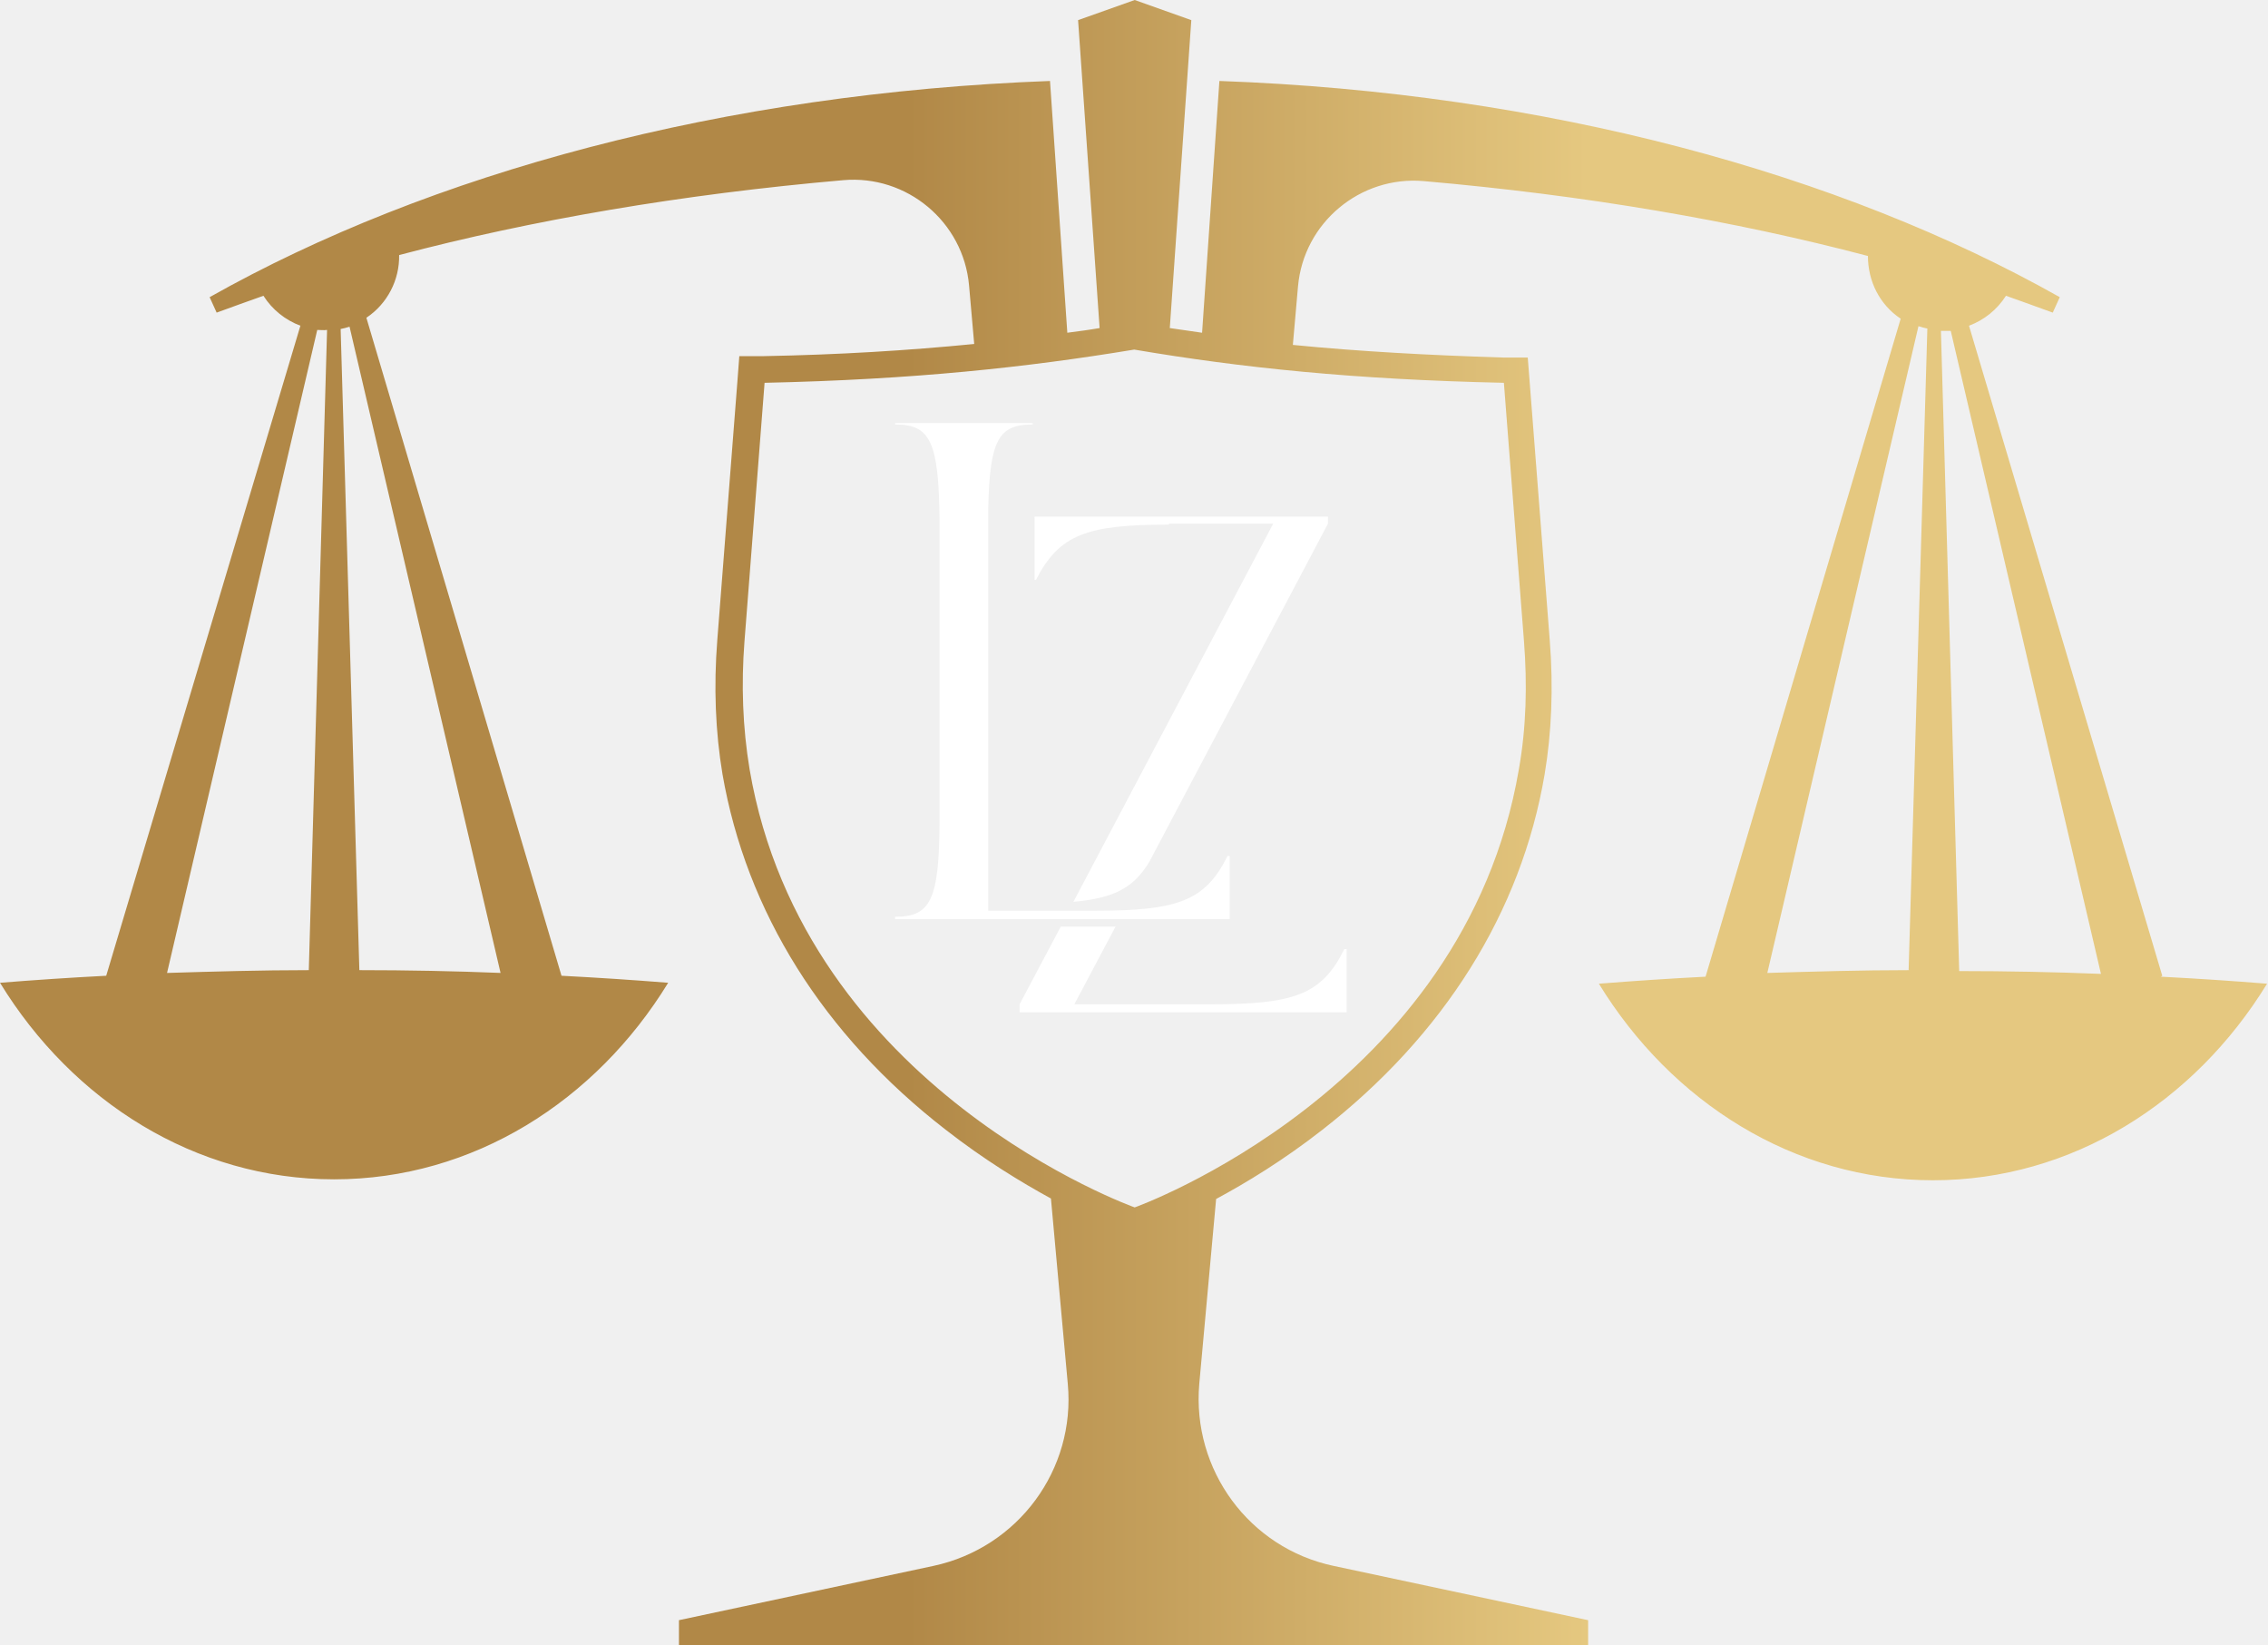
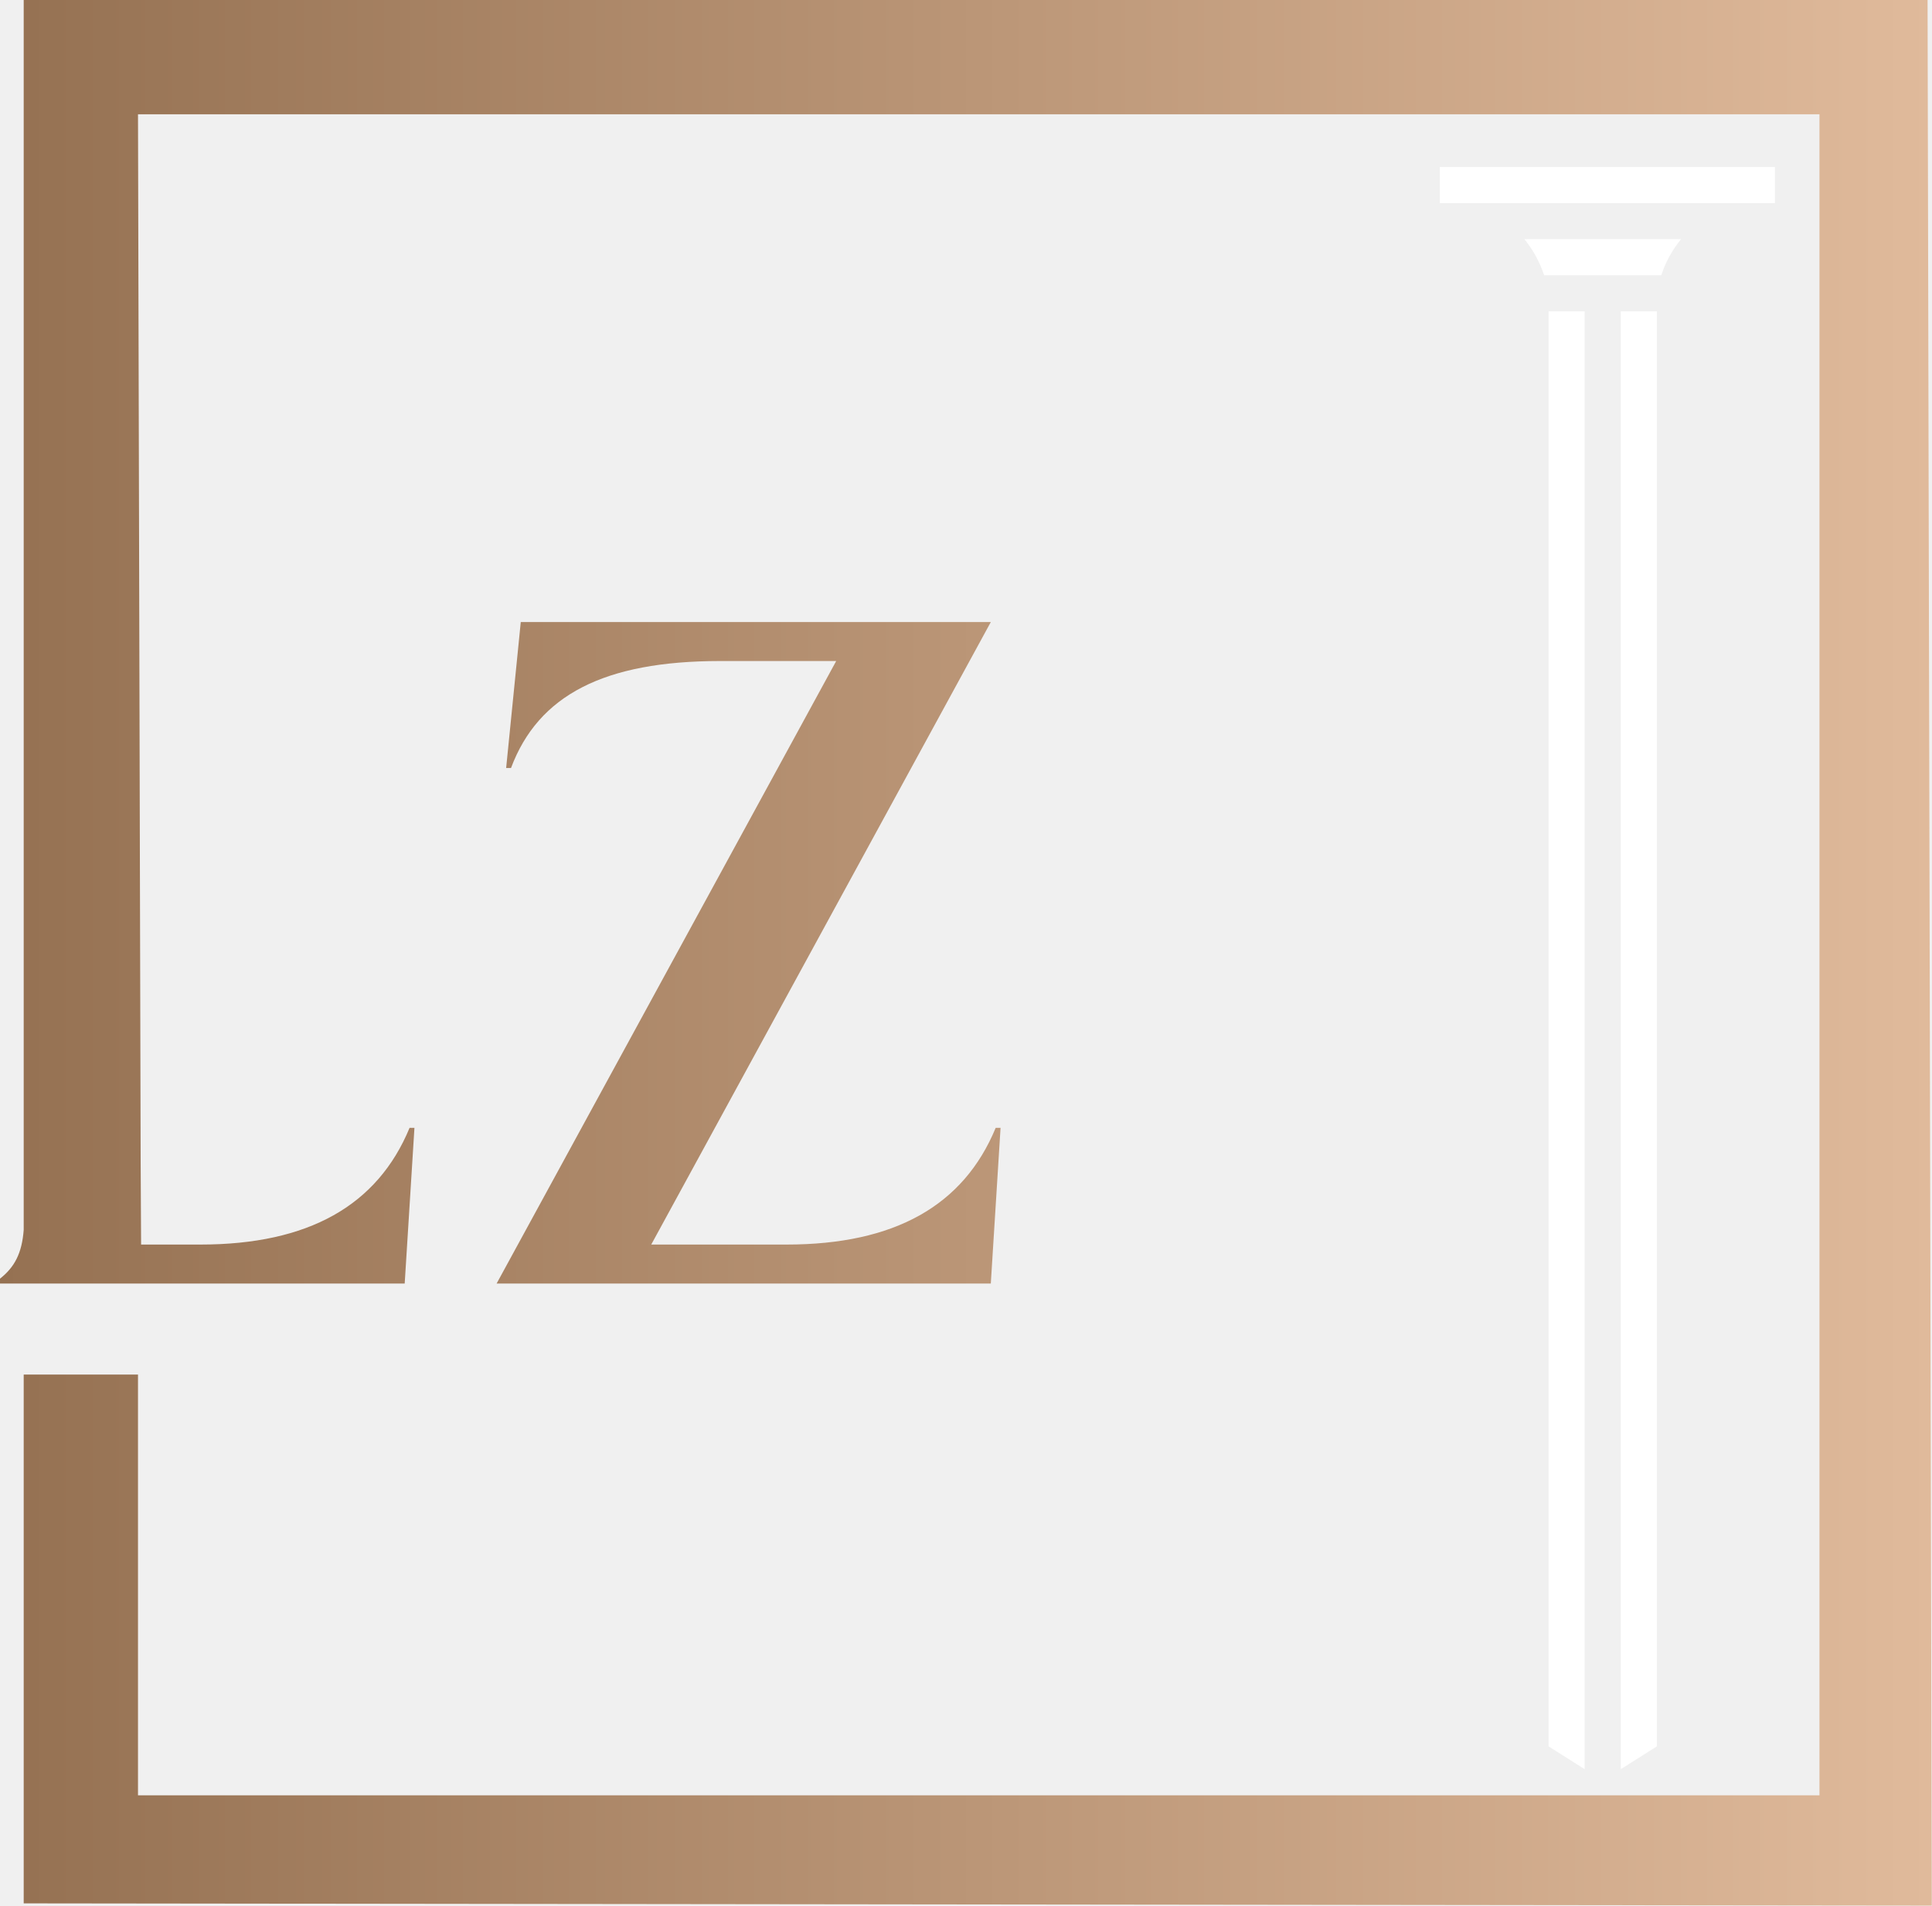
- <svg xmlns="http://www.w3.org/2000/svg" id="Layer_1" version="1.1" viewBox="0 0 484.7 351.5">
+ <svg xmlns="http://www.w3.org/2000/svg" id="Object" version="1.1" viewBox="0 0 872.2 860.5">
  <defs>
    <style>
      .st0 {
+         fill-rule: evenodd;
+       }
+ 
+       .st0, .st1 {
+         fill: #fff;
+       }
+ 
+       .st2 {
        fill: url(#linear-gradient);
      }
- 
-       .st1 {
-         fill: #fff;
-       }
    </style>
-     <linearGradient id="linear-gradient" x1="0" y1="175.8" x2="484.7" y2="175.8" gradientUnits="userSpaceOnUse">
-       <stop offset=".4" stop-color="#b18847" />
-       <stop offset=".7" stop-color="#e5c880" />
+     <linearGradient id="linear-gradient" x1="0" y1="430.3" x2="872.2" y2="430.3" gradientUnits="userSpaceOnUse">
+       <stop offset="0" stop-color="#957152" />
+       <stop offset="1" stop-color="#e0ba9b" />
    </linearGradient>
  </defs>
-   <path class="st0" d="M462.1,208.5l-41.3-138.9c3.2-1.2,6-3.4,7.9-6.4,3.4,1.2,6.7,2.4,10,3.6l1.5-3.3c-47-26.5-109.9-43.7-179.6-46.2l-3.7,53.8c-2.3-.3-4.6-.7-6.9-1l4.6-65.8-12.1-4.3-12.1,4.3,4.6,65.8c-2.3.4-4.6.7-6.9,1l-3.7-53.8c-69.7,2.6-132.6,19.7-179.6,46.2l1.5,3.3c3.3-1.2,6.6-2.4,10-3.6,1.9,3,4.7,5.2,7.9,6.4L22.7,208.5c-7.7.4-15.2.9-22.7,1.5,15.5,25.3,41.7,42,71.4,42s55.9-16.7,71.4-42c-7.5-.6-15.1-1.1-22.8-1.5l-41.7-140.6c4.5-3,7.1-8.1,7-13.4,28.4-7.5,60.5-13,94.9-16,13.6-1.2,25.7,8.9,26.9,22.5l1.1,12.5c-14.2,1.4-28.9,2.3-45,2.6h-5.2c0,.1-.4,5.3-.4,5.3l-4.3,55.3c-.8,10.1-.4,19.7,1.1,28.7,5.1,29.4,21.5,55.7,47.7,76,8.2,6.4,16.1,11.2,22.5,14.7l3.6,39.6c1.7,18.3-10.6,35-28.7,38.9l-54.4,11.6v5.4h194.3v-5.4l-54.4-11.6c-18-3.8-30.3-20.5-28.7-38.9l3.6-39.5c6.5-3.5,14.4-8.3,22.6-14.7,26.1-20.3,42.6-46.6,47.6-76,1.5-8.9,1.9-18.6,1.1-28.7l-4.3-55.3-.4-5.1h-5.2c-16.1-.5-30.8-1.3-45-2.7l1.1-12.5c1.2-13.6,13.3-23.7,26.9-22.5,34.4,3,66.5,8.5,94.9,16,0,5.4,2.5,10.4,7,13.4l-41.7,140.6c-7.7.4-15.3.9-22.8,1.5,15.5,25.3,41.7,42,71.4,42s55.9-16.7,71.4-42c-7.4-.6-15-1.1-22.7-1.5ZM66,207.3c-10.2,0-20.4.3-30.3.6l32.1-137.4c.7,0,1.4.1,2.1,0l-3.9,136.6ZM107.1,207.9c-9.9-.4-20.1-.6-30.3-.6l-4-137c.6-.1,1.3-.3,1.9-.5,0,0,0,0,0,0l32.3,138.2ZM321.4,81.8l4.3,55.3c.7,9.1.5,18.3-1.1,27.3-11.7,68.5-82.1,93.6-82.1,93.6,0,0-70.6-25.1-82.3-93.6-1.5-9-1.8-18.2-1.1-27.3l4.3-55.3c31.9-.7,56-3.3,79-7.1,23,3.9,47.1,6.4,79,7.1ZM408,207.3c-10.2,0-20.3.3-30.3.6l32.3-138.2s0,0,0,0c.6.2,1.3.4,1.9.5l-4,137ZM418.7,207.3l-3.9-136.6c.7,0,1.4,0,2.1,0l32.1,137.4c-10-.4-20.1-.6-30.3-.6Z" />
+   <path class="st2" d="M377.4,298.5h-52.3c-52.3,0-82.1,15.4-94.4,48.3h-2.2l6.6-65.9h212.2l-153.3,281.1h61.1c48.8,0,79.9-17.6,94.4-52.7h2.2l-4.4,70.3h-223.1l153.3-281.1ZM10.7,620.7v238.8l861.4,1L870.2,0H10.7s0,555.4,0,555.4c-.8,10.5-4.1,16.8-10.7,22v2.2h182.7l4.4-70.3h-2.2c-14.5,35.1-45.7,52.7-94.4,52.7h-26.8l-.2-37-1.2-473.4h759.1v759.1H62.3v-190H10.7Z" />
  <g>
-     <path class="st1" d="M262.3,182.9h.5v13.5h-71.5v-.5c7.6,0,9.4-3.6,9.5-20.3v-64.6c-.2-16.7-2-20.3-9.5-20.3v-.3h29.4v.3c-7.3,0-9.2,3.3-9.5,18v85.9h22.9c17.7,0,23.5-2.1,28.3-11.8Z" />
-     <g>
-       <path class="st1" d="M249.8,112.1v-.2h22.3l-42.7,80.8c8.9-.8,12.9-3.1,16.2-8.5l38.2-72.3v-1.5h-62.7v13.5h.3c5-9.7,10.8-11.8,28.5-11.8Z" />
-       <path class="st1" d="M287.3,202.8c-4.8,9.7-10.6,11.8-28.5,11.8h-29.2l8.8-16.6h-11.7l-8.8,16.6v1.7h69.9v-13.5h-.5Z" />
-     </g>
+     <path class="st0" d="M697,124.3h53c1.9-6,5-11.5,8.9-16.3h-70.7c3.9,4.8,6.9,10.3,8.9,16.3" />
+     <polygon class="st0" points="731.7 140.6 731.7 798.9 748 788.6 748 140.6 731.7 140.6" />
+     <polygon class="st0" points="715.4 798.9 715.4 140.6 699.1 140.6 699.1 788.6 715.4 798.9" />
+     <rect class="st1" x="650" y="75.4" width="151.3" height="16.3" />
  </g>
</svg>
